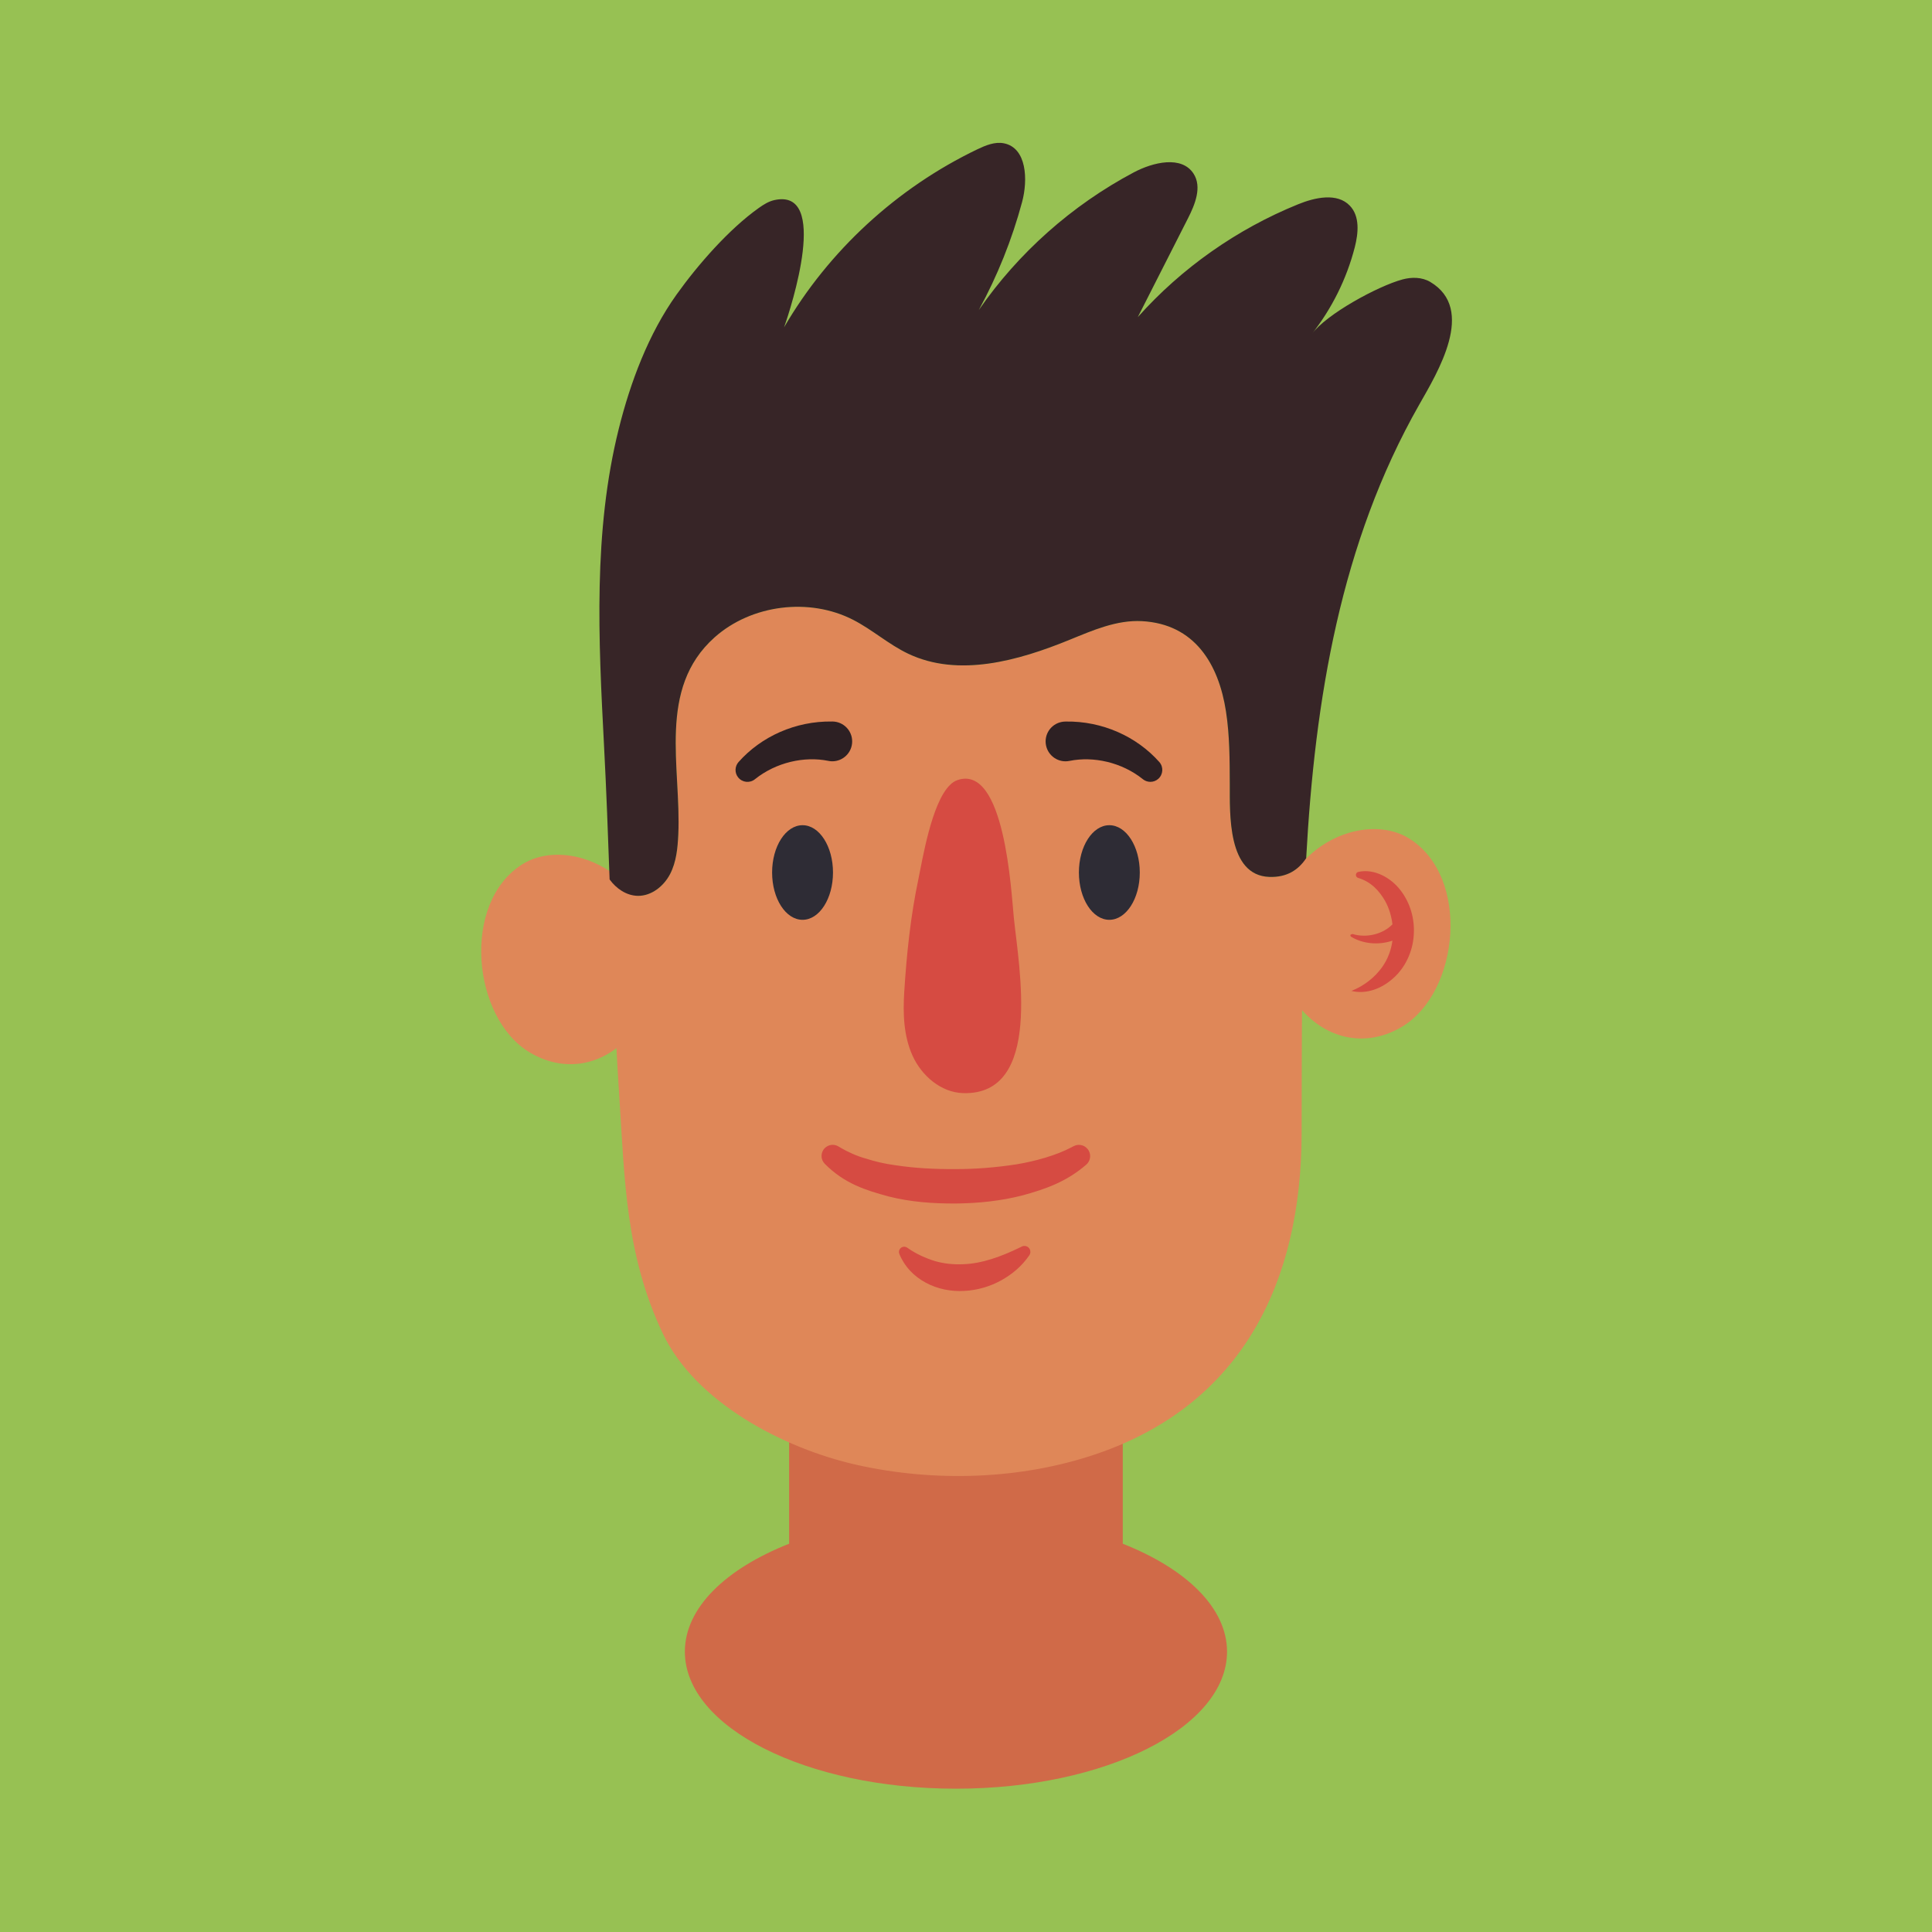
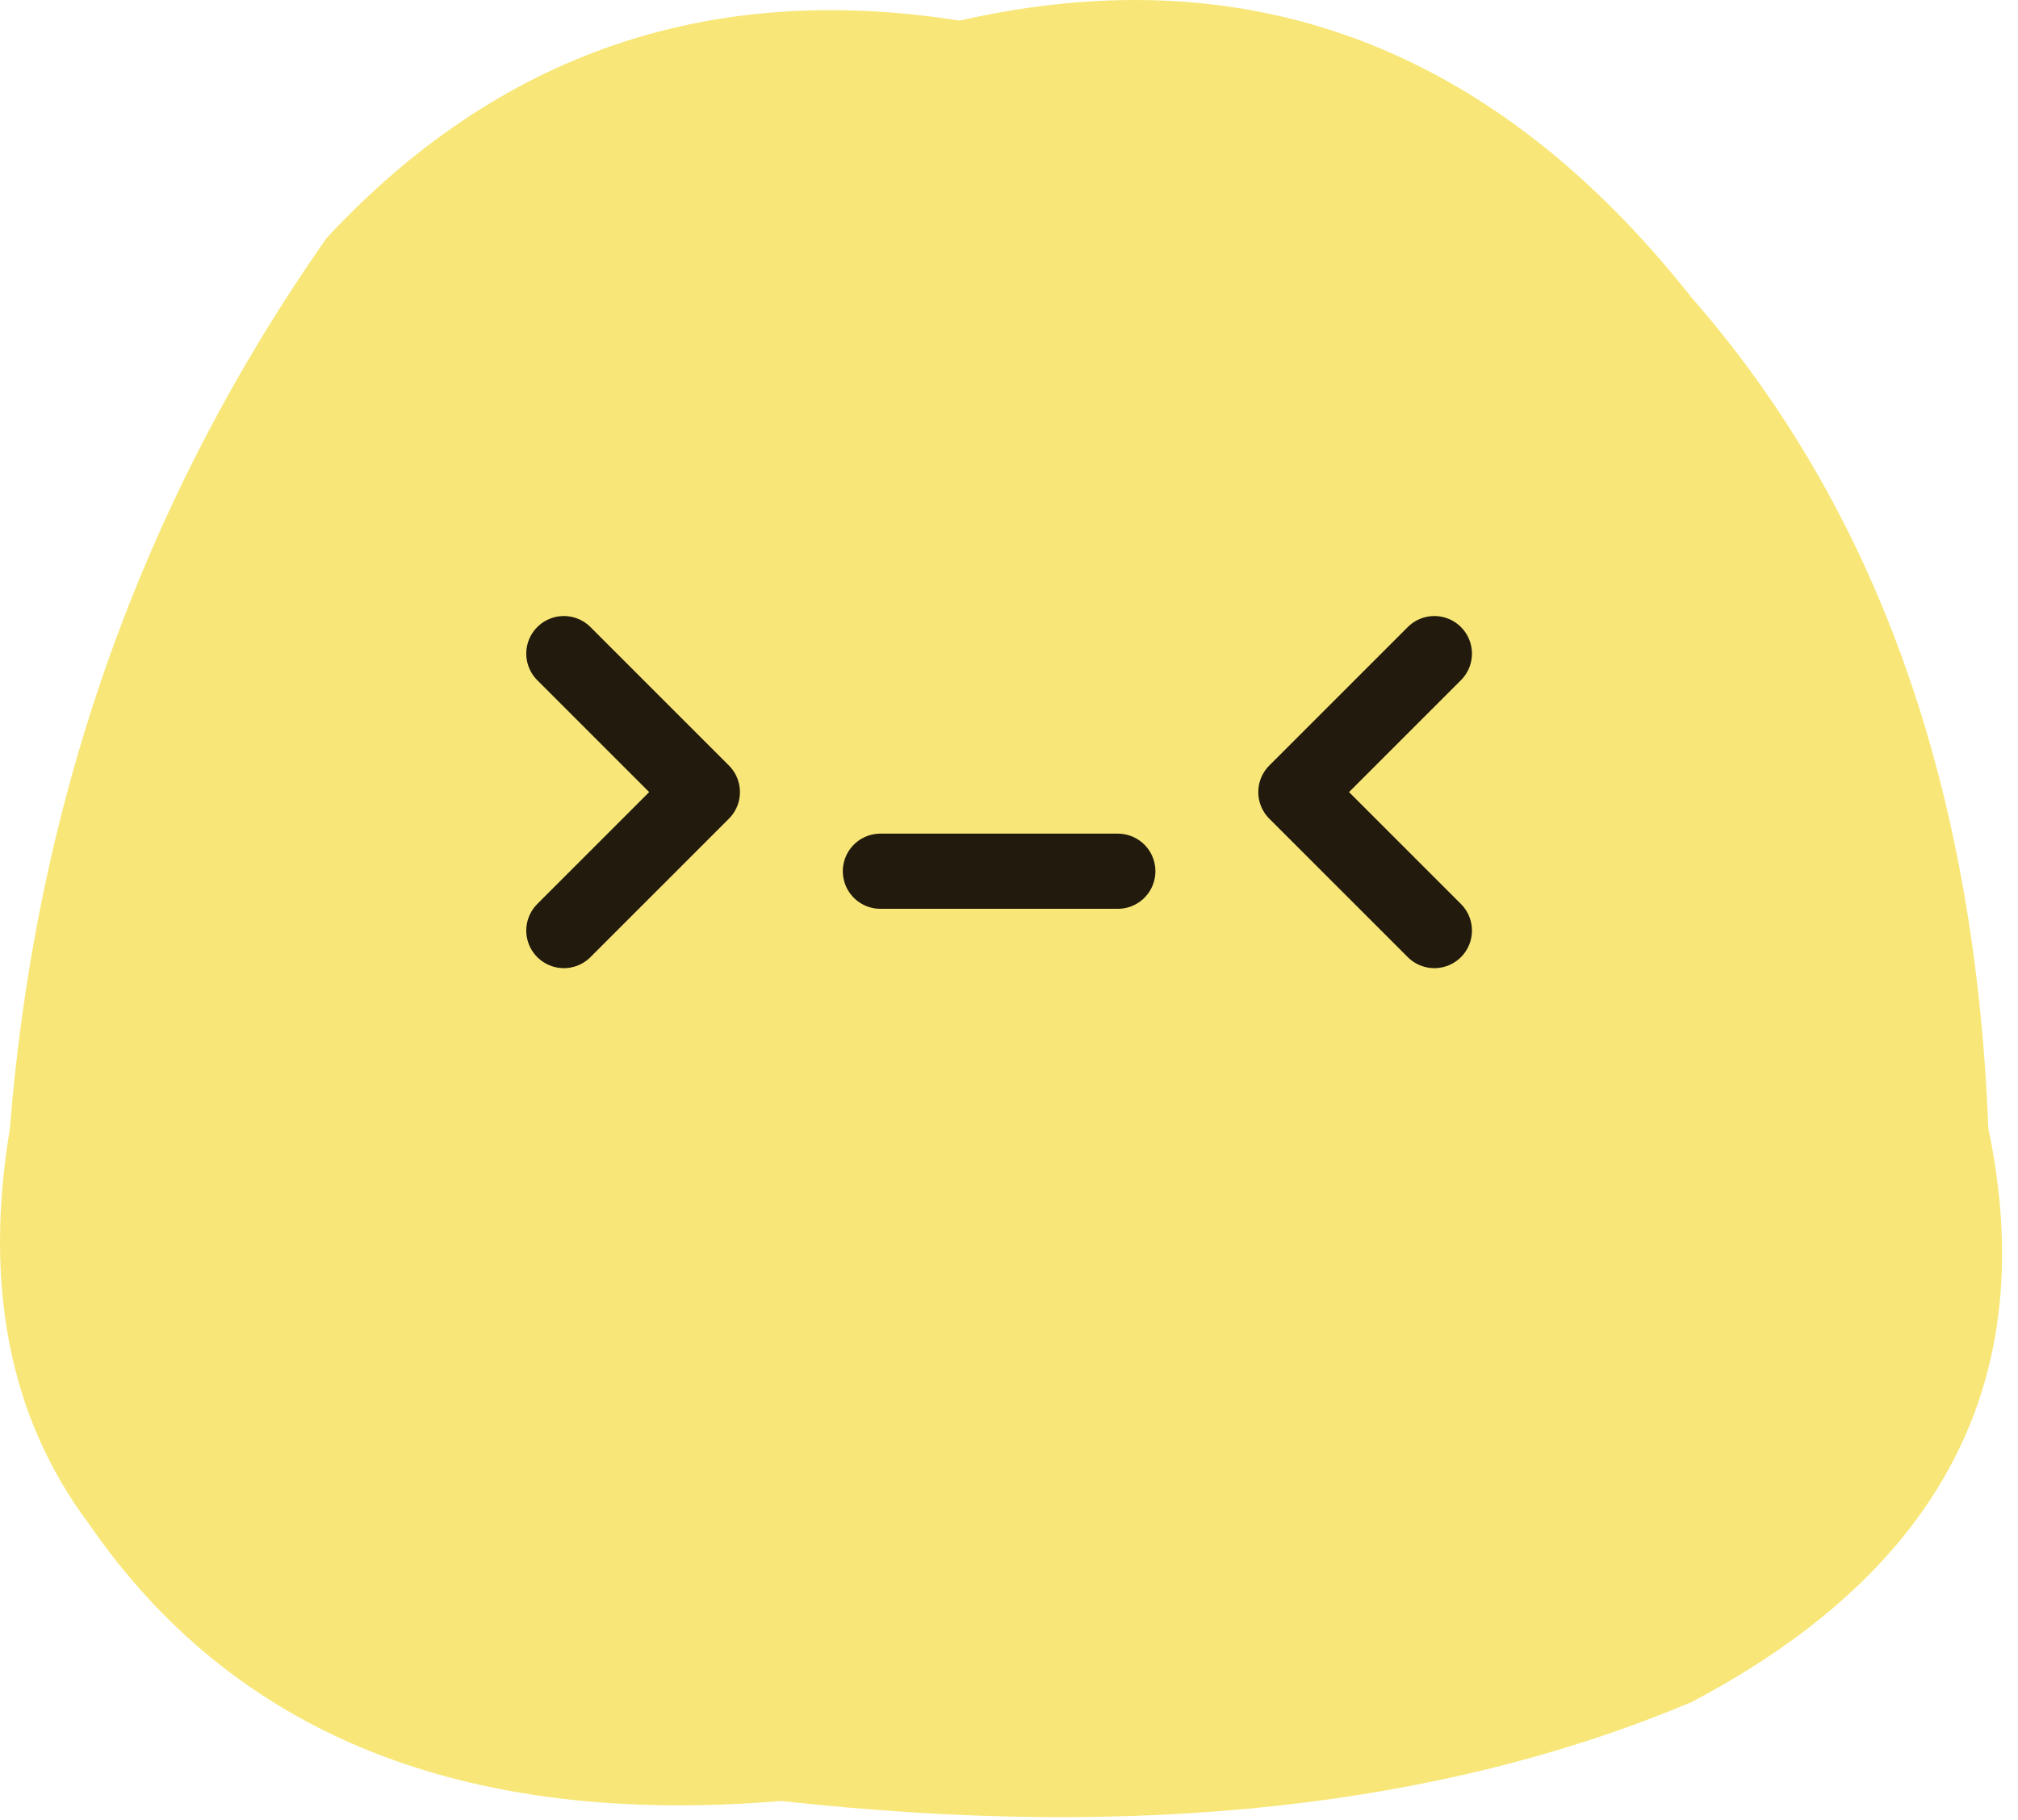
- <svg xmlns="http://www.w3.org/2000/svg" version="1.1" baseProfile="full" width="64" height="64" viewBox="0 0 64.00 64.00" enable-background="new 0 0 64.00 64.00" xml:space="preserve">
-   <g>
-     <rect x="0" y="0" fill="#97C153" fill-opacity="1" stroke-width="2.055" stroke-linecap="round" stroke-linejoin="round" width="64" height="64" />
-     <g>
-       <path fill="#D06A48" fill-opacity="1" stroke-width="0.685" stroke-linejoin="round" d="M 37.193,51.138L 37.193,40.624C 37.193,38.128 35.328,36.086 33.048,36.086L 30.286,36.086C 28.006,36.086 26.141,38.128 26.141,40.624L 26.141,51.138C 24.04,51.968 22.687,53.261 22.687,54.714C 22.687,57.221 26.708,59.253 31.667,59.253C 36.626,59.253 40.647,57.221 40.647,54.714C 40.647,53.261 39.294,51.968 37.193,51.138 Z " />
-       <path fill="#DF8758" fill-opacity="1" stroke-width="0.685" stroke-linejoin="round" d="M 21.009,34.129C 21.276,33.782 21.438,33.366 21.547,32.944C 21.75,32.162 21.781,31.322 21.52,30.557C 21.179,29.556 20.325,28.741 19.301,28.438C 18.645,28.243 17.897,28.263 17.317,28.622C 15.265,29.893 15.643,33.733 17.552,34.865C 18.805,35.609 20.164,35.237 21.009,34.129 Z " />
-       <path fill="#DF8758" fill-opacity="1" stroke-width="0.685" stroke-linejoin="round" d="M 42.981,33.279C 42.715,32.931 42.553,32.515 42.444,32.093C 42.241,31.312 42.209,30.471 42.47,29.706C 42.811,28.706 43.666,27.891 44.69,27.587C 45.346,27.393 46.094,27.413 46.673,27.772C 48.726,29.042 48.347,32.882 46.439,34.015C 45.185,34.758 43.827,34.386 42.981,33.279 Z " />
-       <path fill="#D64B42" fill-opacity="1" stroke-width="0.685" stroke-linejoin="round" d="M 44.759,31.032C 44.734,31.017 44.727,30.985 44.741,30.961L 44.801,30.939C 45.293,31.088 45.825,30.93 46.127,30.62C 46.093,30.346 46.014,30.078 45.881,29.841C 45.689,29.506 45.413,29.209 44.997,29.084L 44.99,29.081C 44.955,29.071 44.927,29.043 44.919,29.005C 44.906,28.95 44.941,28.895 44.997,28.883C 45.528,28.764 46.084,29.081 46.399,29.498C 46.728,29.927 46.873,30.467 46.831,30.995C 46.795,31.519 46.556,32.046 46.165,32.394C 45.783,32.745 45.267,32.947 44.767,32.826C 45.199,32.652 45.538,32.377 45.777,32.049C 45.972,31.778 46.084,31.475 46.126,31.161C 45.655,31.319 45.144,31.264 44.759,31.032 Z " />
-       <path fill="#DF8758" fill-opacity="1" stroke-width="0.685" stroke-linejoin="round" d="M 42.05,29.049C 40.654,29.002 40.742,26.942 40.738,25.977C 40.735,25.173 40.735,24.363 40.612,23.566C 40.37,21.999 39.576,20.669 37.825,20.576C 36.994,20.532 36.2,20.88 35.432,21.194C 33.727,21.891 31.747,22.446 30.085,21.655C 29.44,21.349 28.899,20.86 28.264,20.534C 26.808,19.785 24.891,20.027 23.672,21.113C 21.76,22.819 22.572,25.423 22.469,27.648C 22.448,28.096 22.404,28.556 22.197,28.955C 21.989,29.354 21.584,29.681 21.13,29.676C 20.753,29.67 20.416,29.438 20.194,29.133C 20.278,31.516 20.356,33.9 20.512,36.28C 20.694,39.072 20.718,41.553 21.951,44.164C 23.033,46.455 25.954,47.979 28.373,48.524C 30.955,49.105 33.823,49.019 36.334,48.16C 41.187,46.5 43.104,42.418 43.118,37.578C 43.128,34.557 43.104,31.476 43.269,28.429C 43.011,28.818 42.629,29.069 42.05,29.049 Z " />
-       <path fill="#372527" fill-opacity="1" stroke-width="0.685" stroke-linejoin="round" d="M 47.377,9.338C 47.106,9.178 46.763,9.174 46.458,9.257C 45.65,9.476 43.937,10.402 43.448,11.074C 44.12,10.224 44.61,9.235 44.879,8.19C 44.998,7.721 45.052,7.165 44.715,6.814C 44.296,6.376 43.563,6.538 42.999,6.768C 40.971,7.591 39.139,8.881 37.691,10.505C 38.245,9.416 38.798,8.326 39.351,7.237C 39.589,6.77 39.822,6.195 39.539,5.754C 39.147,5.145 38.199,5.37 37.555,5.712C 35.509,6.798 33.733,8.376 32.424,10.27C 33.041,9.139 33.524,7.936 33.858,6.693C 34.056,5.955 34.014,4.898 33.256,4.747C 32.955,4.688 32.651,4.815 32.374,4.947C 29.71,6.225 27.448,8.308 25.973,10.843C 26.209,10.183 27.491,6.218 25.649,6.629C 25.461,6.671 25.294,6.777 25.137,6.888C 24.145,7.593 23.117,8.77 22.411,9.759C 21.482,11.058 20.881,12.667 20.499,14.199C 19.646,17.612 19.825,21.182 20.009,24.693C 20.086,26.166 20.141,27.648 20.194,29.133C 20.416,29.438 20.753,29.67 21.13,29.676C 21.584,29.681 21.989,29.354 22.197,28.955C 22.404,28.556 22.448,28.096 22.469,27.648C 22.572,25.423 21.76,22.819 23.672,21.113C 24.891,20.027 26.808,19.785 28.264,20.534C 28.899,20.86 29.44,21.349 30.085,21.655C 31.747,22.446 33.727,21.891 35.432,21.194C 36.2,20.88 36.994,20.532 37.825,20.576C 39.576,20.669 40.37,21.999 40.612,23.566C 40.735,24.363 40.735,25.173 40.738,25.977C 40.742,26.942 40.654,29.002 42.05,29.049C 42.629,29.069 43.011,28.818 43.269,28.429C 43.557,23.152 44.413,17.98 47.006,13.418C 47.62,12.336 48.907,10.244 47.377,9.338 Z " />
-       <path fill="#D64B42" fill-opacity="1" stroke-width="0.685" stroke-linejoin="round" d="M 31.471,26.001C 30.856,26.6 30.557,28.486 30.424,29.116C 30.165,30.343 30.034,31.596 29.955,32.846C 29.909,33.568 29.931,34.317 30.232,34.977C 30.533,35.636 31.169,36.188 31.902,36.211C 34.558,36.294 33.747,32.011 33.585,30.404C 33.498,29.546 33.286,25.302 31.715,25.842C 31.628,25.872 31.547,25.926 31.471,26.001 Z " />
-       <path fill="#2E2C35" fill-opacity="1" stroke-width="0.685" stroke-linejoin="round" d="M 37.757,28.903C 37.757,29.769 37.306,30.47 36.748,30.47C 36.191,30.47 35.74,29.769 35.74,28.903C 35.74,28.038 36.191,27.336 36.748,27.336C 37.306,27.336 37.757,28.038 37.757,28.903 Z " />
-       <path fill="#2E2C35" fill-opacity="1" stroke-width="0.685" stroke-linejoin="round" d="M 27.594,28.903C 27.594,29.769 27.143,30.47 26.586,30.47C 26.028,30.47 25.577,29.769 25.577,28.903C 25.577,28.038 26.028,27.336 26.586,27.336C 27.143,27.336 27.594,28.038 27.594,28.903 Z " />
-       <path fill="#D64B42" fill-opacity="1" stroke-width="0.685" stroke-linejoin="round" d="M 27.867,38.032C 28.058,38.144 28.389,38.302 28.687,38.38C 28.993,38.479 29.314,38.553 29.642,38.597C 30.296,38.699 30.974,38.732 31.653,38.728C 32.334,38.729 33.007,38.672 33.666,38.571C 34.307,38.466 34.998,38.269 35.495,38.005L 35.566,37.968C 35.747,37.872 35.973,37.941 36.069,38.123C 36.152,38.279 36.113,38.467 35.985,38.579C 35.325,39.152 34.624,39.392 33.886,39.595C 33.153,39.786 32.403,39.859 31.663,39.868C 30.921,39.871 30.171,39.821 29.432,39.633C 28.688,39.431 27.972,39.211 27.321,38.552C 27.178,38.407 27.179,38.173 27.324,38.031C 27.446,37.91 27.63,37.892 27.77,37.975L 27.867,38.032 Z " />
-       <path fill="#2D2023" fill-opacity="1" stroke-width="0.685" stroke-linejoin="round" d="M 24.465,25.244C 25.216,24.397 26.351,23.884 27.558,23.901L 27.581,23.901C 27.944,23.907 28.235,24.206 28.229,24.57C 28.224,24.933 27.925,25.223 27.562,25.219C 27.521,25.218 27.479,25.213 27.441,25.205C 26.643,25.043 25.709,25.254 25.014,25.808L 25.007,25.814C 24.837,25.95 24.588,25.923 24.452,25.752C 24.33,25.6 24.34,25.385 24.465,25.244 Z " />
-       <path fill="#2D2023" fill-opacity="1" stroke-width="0.685" stroke-linejoin="round" d="M 37.855,25.808C 37.159,25.253 36.225,25.044 35.428,25.206C 35.071,25.279 34.724,25.049 34.651,24.692C 34.578,24.336 34.808,23.988 35.165,23.916C 35.205,23.907 35.243,23.904 35.282,23.903L 35.309,23.902C 36.516,23.884 37.651,24.396 38.403,25.242C 38.548,25.405 38.533,25.654 38.37,25.8C 38.224,25.93 38.009,25.931 37.861,25.814L 37.855,25.808 Z " />
-       <path fill="#D64B42" fill-opacity="1" stroke-width="0.685" stroke-linejoin="round" d="M 30.081,41.35C 30.357,41.544 30.677,41.684 30.972,41.775C 31.275,41.862 31.583,41.893 31.902,41.879C 32.533,41.86 33.185,41.62 33.824,41.306L 33.848,41.293C 33.947,41.245 34.065,41.286 34.113,41.383C 34.145,41.45 34.137,41.526 34.098,41.583C 33.854,41.936 33.542,42.204 33.172,42.41C 32.805,42.614 32.381,42.742 31.944,42.763C 31.509,42.789 31.055,42.702 30.664,42.489C 30.27,42.276 29.961,41.955 29.792,41.538C 29.755,41.45 29.799,41.348 29.887,41.312C 29.944,41.289 30.005,41.298 30.052,41.33L 30.081,41.35 Z " />
-     </g>
+ <svg xmlns="http://www.w3.org/2000/svg" width="100%" height="100%" viewBox="0 0 102 92" version="1.1" xml:space="preserve" style="fill-rule:evenodd;clip-rule:evenodd;stroke-linecap:round;stroke-linejoin:round;">
+   <g transform="matrix(1,0,0,1,-9.5,-11.95833)">
+     <path d="M10,69C11.333,52.333 16.667,37.333 26,24C34.667,14.667 45.333,11 58,13C72.667,9.667 85,14.333 95,27C104.333,37.667 109.333,51.667 110,69C112.667,81.667 107.667,91.333 95,98C82.333,103.333 67,105 49,103C33,104.333 21.333,99.667 14,89C10,83.667 8.667,77 10,69Z" style="fill:rgb(248,231,120);fill-rule:nonzero;" />
+   </g>
+   <g transform="matrix(1,0,0,1,-9.5,-11.95833)">
+     <path d="M38,45L45,52L38,59" style="fill:none;fill-rule:nonzero;stroke:rgb(33,26,13);stroke-width:3.8px;" />
+     <path d="M54,56L66,56" style="fill:none;fill-rule:nonzero;stroke:rgb(33,26,13);stroke-width:3.8px;" />
+     <path d="M82,45L75,52L82,59" style="fill:none;fill-rule:nonzero;stroke:rgb(33,26,13);stroke-width:3.8px;" />
  </g>
</svg>
